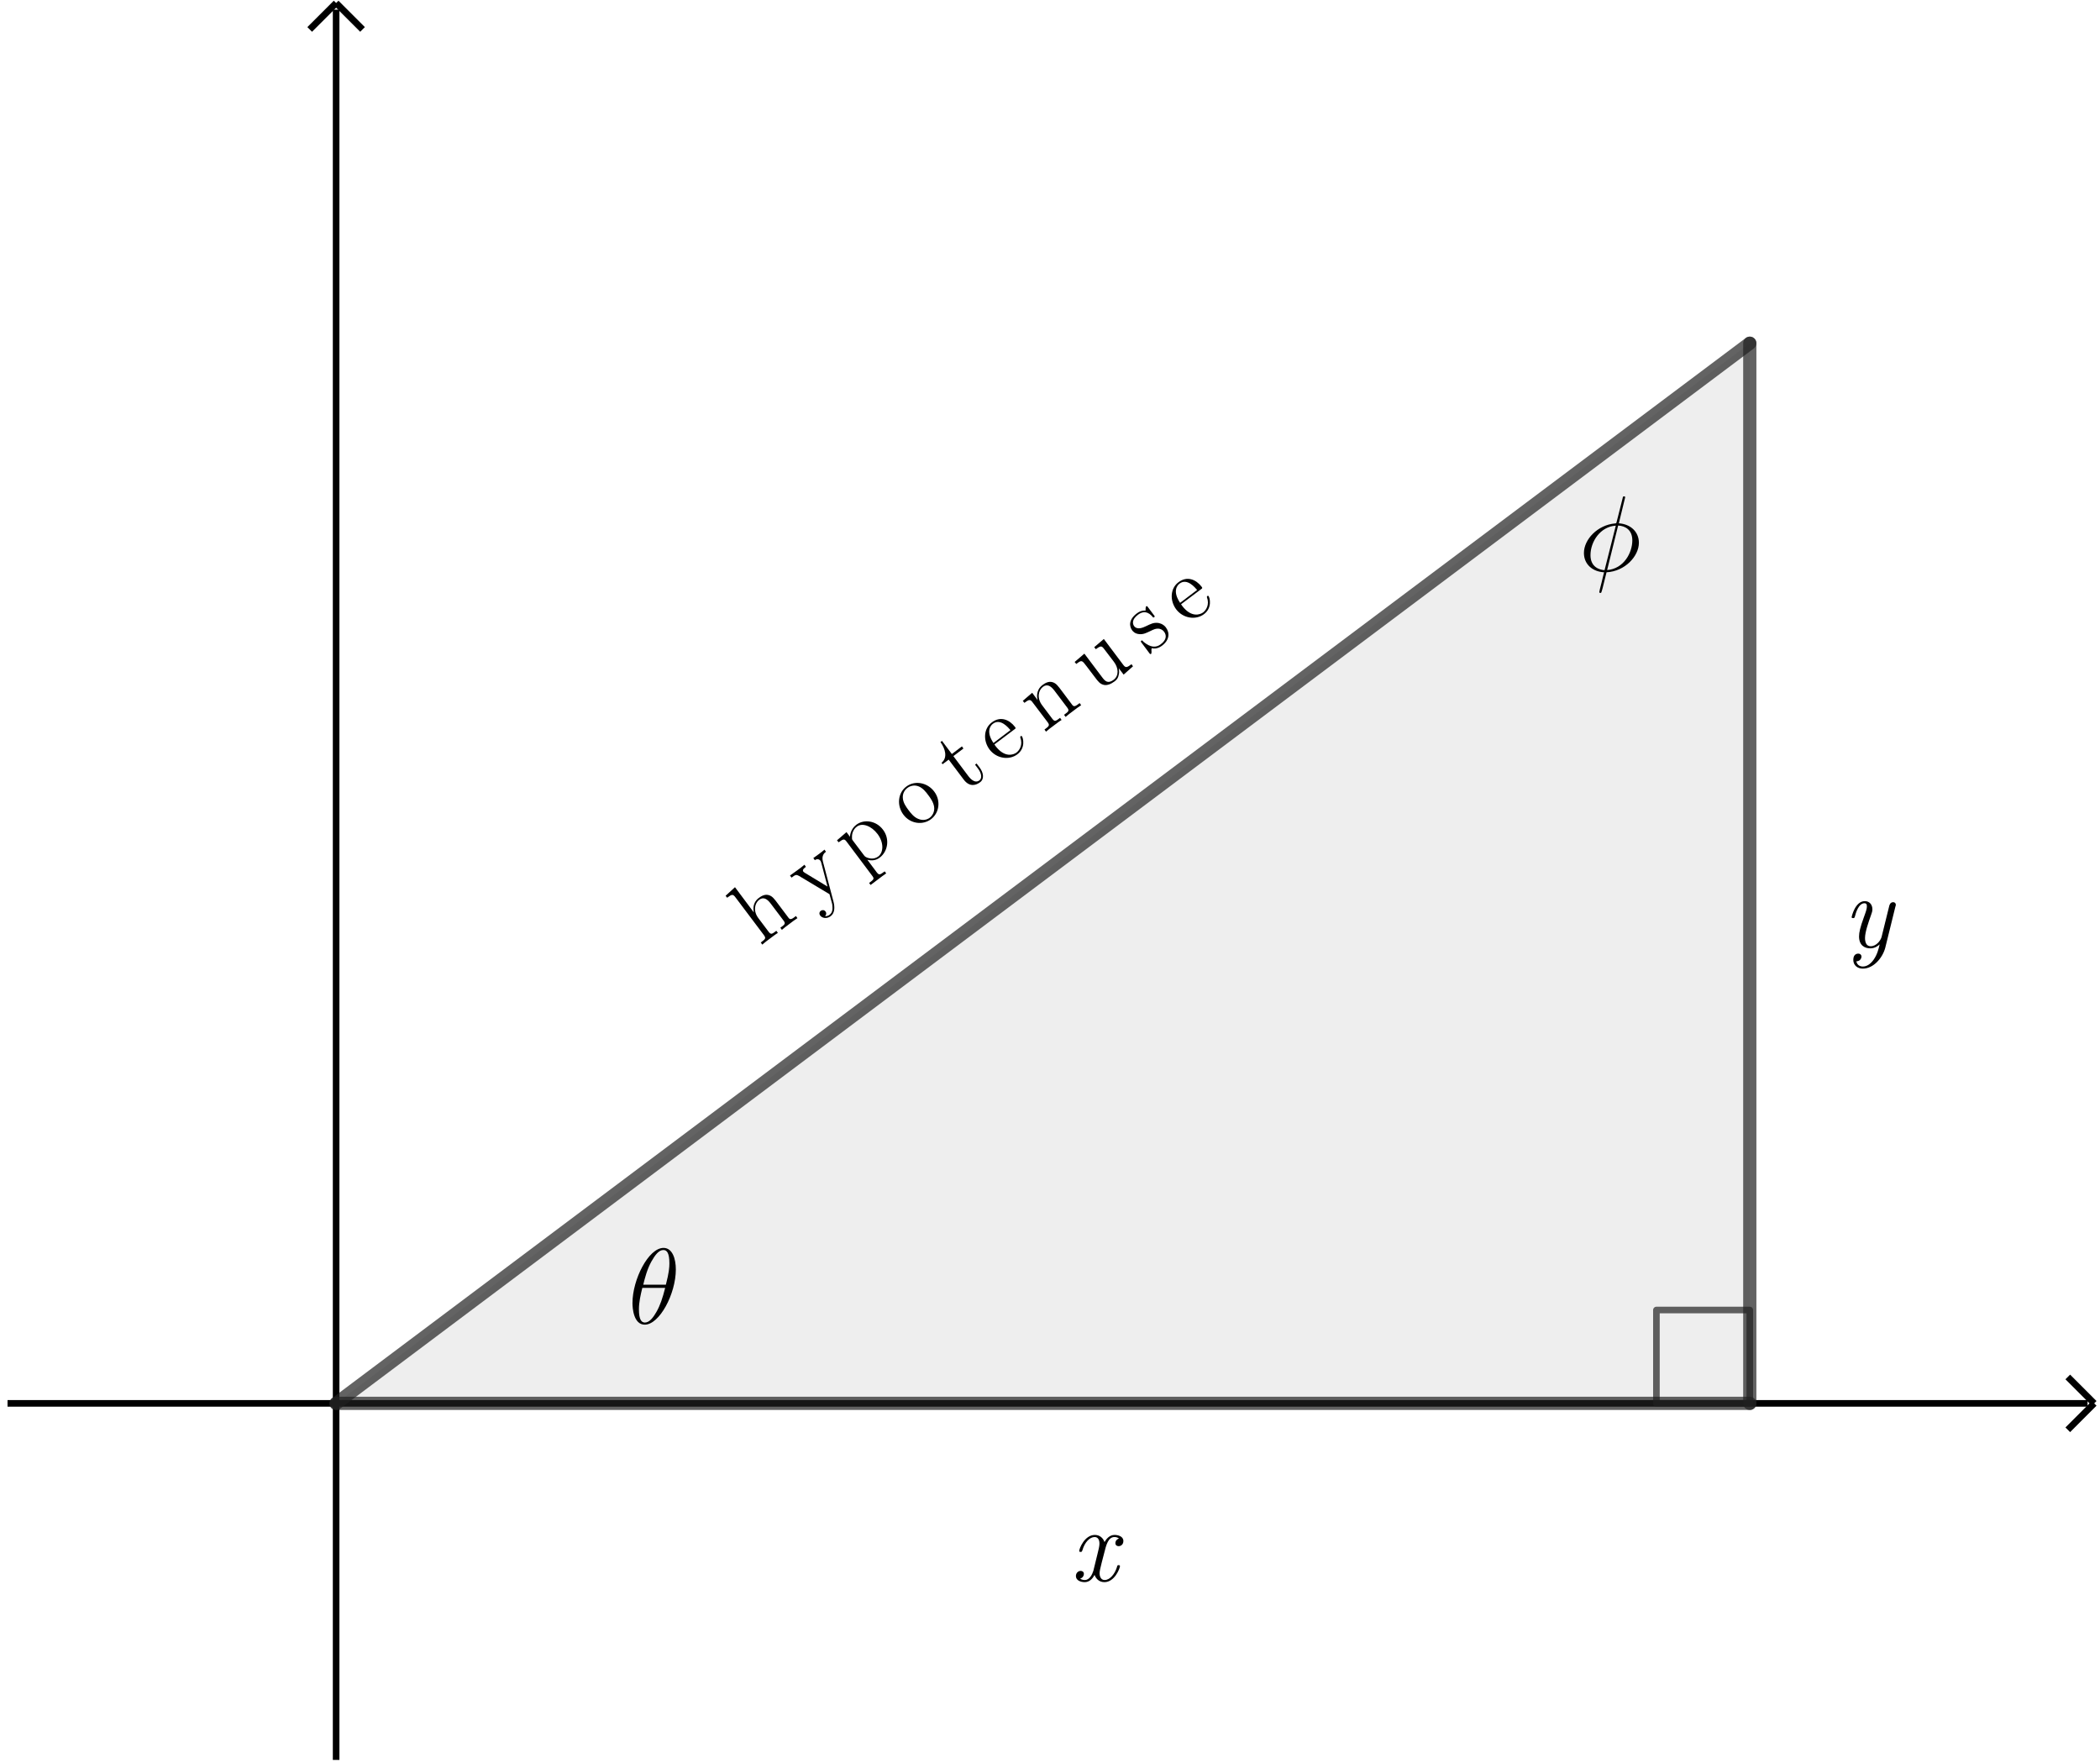
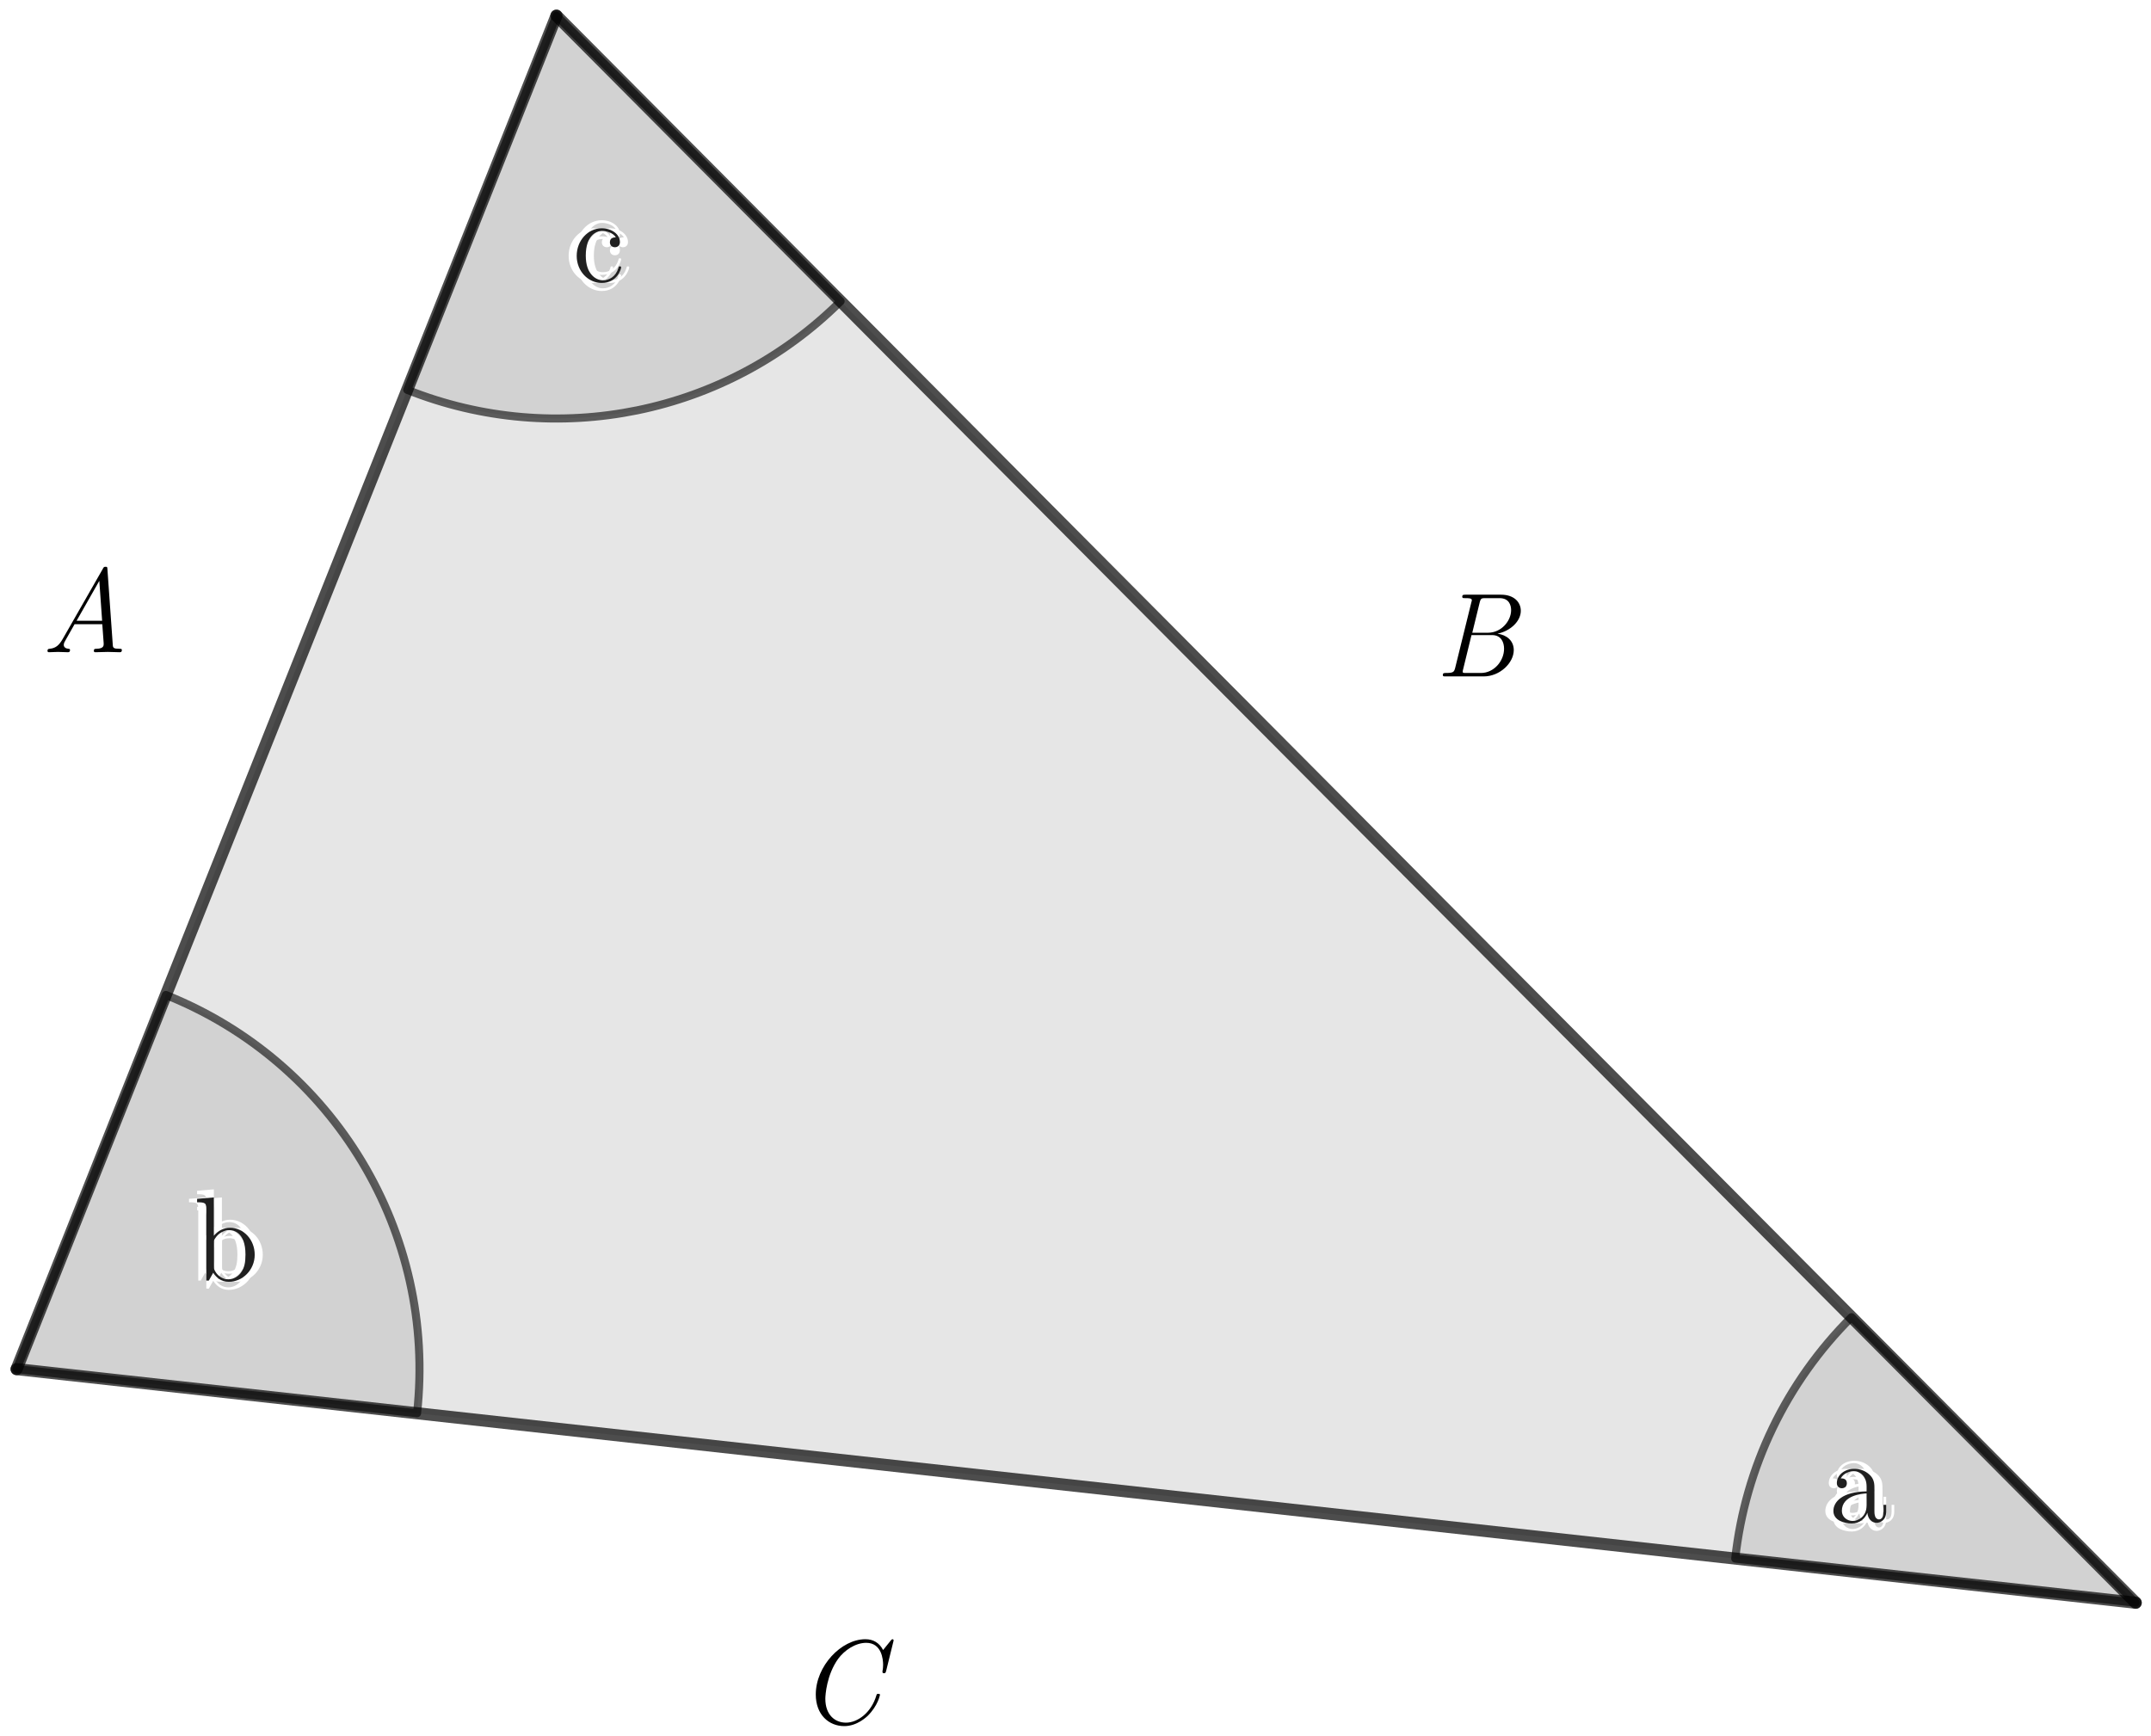
- <svg xmlns="http://www.w3.org/2000/svg" xmlns:xlink="http://www.w3.org/1999/xlink" width="280pt" height="235pt" viewBox="0 0 280 235" version="1.1">
+ <svg xmlns="http://www.w3.org/2000/svg" xmlns:xlink="http://www.w3.org/1999/xlink" width="214.64pt" height="173.256pt" viewBox="0 0 214.64 173.256" version="1.1">
  <defs>
    <g>
      <symbol overflow="visible" id="glyph0-0">
        <path style="stroke:none;" d="" />
      </symbol>
      <symbol overflow="visible" id="glyph0-1">
-         <path style="stroke:none;" d="M 6.172 -9.828 C 6.172 -9.953 6.062 -9.953 6.031 -9.953 C 5.891 -9.953 5.875 -9.922 5.828 -9.688 L 5.047 -6.594 C 5 -6.406 4.984 -6.391 4.984 -6.391 C 4.969 -6.359 4.859 -6.344 4.828 -6.344 C 2.484 -6.141 0.672 -4.203 0.672 -2.406 C 0.672 -0.859 1.859 0.094 3.359 0.172 C 3.234 0.609 3.141 1.078 3.031 1.516 C 2.828 2.281 2.719 2.75 2.719 2.812 C 2.719 2.844 2.719 2.922 2.859 2.922 C 2.891 2.922 2.953 2.922 2.984 2.875 C 3.016 2.844 3.094 2.5 3.156 2.312 L 3.688 0.172 C 6.141 0.047 8 -1.969 8 -3.766 C 8 -5.219 6.906 -6.25 5.328 -6.359 Z M 5.234 -6.062 C 6.188 -6.016 7.125 -5.484 7.125 -4.078 C 7.125 -2.453 6 -0.297 3.766 -0.125 Z M 3.422 -0.109 C 2.719 -0.156 1.547 -0.531 1.547 -2.109 C 1.547 -3.922 2.859 -5.922 4.922 -6.047 Z M 3.422 -0.109 " />
+         <path style="stroke:none;" d="M 5.672 -1.062 L 5.672 -1.734 L 5.406 -1.734 L 5.406 -1.062 C 5.406 -0.375 5.109 -0.281 4.953 -0.281 C 4.5 -0.281 4.5 -0.922 4.5 -1.094 L 4.5 -3.188 C 4.5 -3.844 4.5 -4.312 3.969 -4.781 C 3.547 -5.156 3.016 -5.328 2.484 -5.328 C 1.5 -5.328 0.75 -4.688 0.75 -3.906 C 0.75 -3.562 0.984 -3.391 1.25 -3.391 C 1.547 -3.391 1.75 -3.594 1.75 -3.891 C 1.75 -4.375 1.312 -4.375 1.141 -4.375 C 1.406 -4.875 1.984 -5.094 2.469 -5.094 C 3.016 -5.094 3.719 -4.641 3.719 -3.562 L 3.719 -3.078 C 1.312 -3.047 0.406 -2.047 0.406 -1.125 C 0.406 -0.172 1.5 0.125 2.234 0.125 C 3.031 0.125 3.562 -0.359 3.797 -0.938 C 3.844 -0.375 4.203 0.062 4.719 0.062 C 4.969 0.062 5.672 -0.109 5.672 -1.062 Z M 3.719 -1.688 C 3.719 -0.516 2.844 -0.125 2.328 -0.125 C 1.75 -0.125 1.25 -0.547 1.25 -1.125 C 1.25 -2.703 3.281 -2.844 3.719 -2.875 Z M 3.719 -1.688 " />
      </symbol>
      <symbol overflow="visible" id="glyph0-2">
-         <path style="stroke:none;" d="M 6.359 -7.219 C 6.359 -8.672 5.891 -10.094 4.719 -10.094 C 2.719 -10.094 0.578 -5.891 0.578 -2.734 C 0.578 -2.078 0.719 0.141 2.219 0.141 C 4.172 0.141 6.359 -3.953 6.359 -7.219 Z M 2.016 -5.188 C 2.219 -6.031 2.531 -7.25 3.094 -8.266 C 3.578 -9.125 4.078 -9.812 4.703 -9.812 C 5.172 -9.812 5.5 -9.406 5.5 -8.031 C 5.5 -7.516 5.453 -6.797 5.031 -5.188 Z M 4.938 -4.766 C 4.578 -3.359 4.281 -2.453 3.766 -1.547 C 3.344 -0.812 2.844 -0.141 2.234 -0.141 C 1.797 -0.141 1.438 -0.484 1.438 -1.906 C 1.438 -2.844 1.656 -3.812 1.891 -4.766 Z M 4.938 -4.766 " />
+         <path style="stroke:none;" d="M 6.078 -2.578 C 6.078 -4.094 4.953 -5.266 3.625 -5.266 C 2.969 -5.266 2.406 -4.969 2 -4.469 L 2 -8.297 L 0.328 -8.156 L 0.328 -7.812 C 1.141 -7.812 1.25 -7.734 1.25 -7.141 L 1.25 0 L 1.5 0 L 1.938 -0.781 C 2.219 -0.328 2.719 0.125 3.484 0.125 C 4.859 0.125 6.078 -1.047 6.078 -2.578 Z M 5.156 -2.594 C 5.156 -1.797 5.047 -1.297 4.75 -0.859 C 4.516 -0.484 4.047 -0.125 3.438 -0.125 C 2.797 -0.125 2.375 -0.531 2.172 -0.859 C 2.016 -1.109 2.016 -1.156 2.016 -1.359 L 2.016 -3.828 C 2.016 -4.047 2.016 -4.062 2.156 -4.25 C 2.438 -4.688 2.969 -5.031 3.547 -5.031 C 3.906 -5.031 5.156 -4.891 5.156 -2.594 Z M 5.156 -2.594 " />
+       </symbol>
+       <symbol overflow="visible" id="glyph0-3">
+         <path style="stroke:none;" d="M 4.859 -1.422 C 4.859 -1.531 4.766 -1.531 4.734 -1.531 C 4.625 -1.531 4.609 -1.5 4.578 -1.344 C 4.312 -0.5 3.672 -0.141 3.031 -0.141 C 2.297 -0.141 1.328 -0.781 1.328 -2.594 C 1.328 -4.578 2.344 -5.062 2.938 -5.062 C 3.391 -5.062 4.047 -4.891 4.328 -4.422 C 4.188 -4.422 3.734 -4.422 3.734 -3.938 C 3.734 -3.641 3.938 -3.438 4.234 -3.438 C 4.5 -3.438 4.734 -3.609 4.734 -3.953 C 4.734 -4.75 3.891 -5.328 2.922 -5.328 C 1.531 -5.328 0.422 -4.094 0.422 -2.578 C 0.422 -1.047 1.562 0.125 2.922 0.125 C 4.5 0.125 4.859 -1.312 4.859 -1.422 Z M 4.859 -1.422 " />
      </symbol>
      <symbol overflow="visible" id="glyph1-0">
        <path style="stroke:none;" d="" />
      </symbol>
      <symbol overflow="visible" id="glyph1-1">
-         <path style="stroke:none;" d="M 6.594 -2 C 6.594 -2.125 6.469 -2.125 6.422 -2.125 C 6.25 -2.125 6.25 -2.094 6.188 -1.859 C 5.891 -0.906 5.234 -0.141 4.547 -0.141 C 3.969 -0.141 3.875 -0.781 3.875 -1.031 C 3.875 -1.328 3.984 -1.766 4.156 -2.453 L 4.484 -3.719 C 4.75 -4.797 5.016 -5.875 5.859 -5.875 C 5.938 -5.875 6.219 -5.875 6.469 -5.672 C 6.172 -5.594 5.984 -5.344 5.984 -5.062 C 5.984 -4.766 6.203 -4.656 6.422 -4.656 C 6.672 -4.656 7.047 -4.844 7.047 -5.344 C 7.047 -6 6.281 -6.156 5.875 -6.156 C 5.172 -6.156 4.75 -5.578 4.531 -5.203 C 4.375 -5.672 3.953 -6.156 3.25 -6.156 C 1.859 -6.156 1.156 -4.297 1.156 -4.016 C 1.156 -3.891 1.281 -3.891 1.359 -3.891 C 1.5 -3.891 1.516 -3.922 1.594 -4.141 C 1.906 -5.203 2.578 -5.875 3.219 -5.875 C 3.547 -5.875 3.859 -5.656 3.859 -4.984 C 3.859 -4.656 3.719 -4.109 3.609 -3.672 L 3.047 -1.375 C 2.891 -0.891 2.547 -0.141 1.906 -0.141 C 1.844 -0.141 1.531 -0.141 1.281 -0.328 C 1.688 -0.453 1.781 -0.781 1.781 -0.953 C 1.781 -1.219 1.594 -1.359 1.359 -1.359 C 0.984 -1.359 0.719 -1.047 0.719 -0.672 C 0.719 -0.109 1.328 0.141 1.891 0.141 C 2.453 0.141 2.906 -0.234 3.203 -0.828 C 3.328 -0.484 3.688 0.141 4.516 0.141 C 5.891 0.141 6.594 -1.719 6.594 -2 Z M 6.594 -2 " />
+         <path style="stroke:none;" d="M 8.094 -0.219 C 8.094 -0.344 8.016 -0.344 7.859 -0.344 C 7.266 -0.344 7.203 -0.438 7.188 -0.734 L 6.656 -8.25 C 6.641 -8.5 6.641 -8.531 6.469 -8.531 C 6.297 -8.531 6.266 -8.469 6.188 -8.312 L 2.203 -1.344 C 1.828 -0.688 1.5 -0.406 0.891 -0.344 C 0.766 -0.328 0.672 -0.328 0.672 -0.125 C 0.672 0 0.812 0 0.812 0 C 1.094 0 1.422 -0.031 1.719 -0.031 C 2.047 -0.031 2.391 0 2.703 0 C 2.781 0 2.922 0 2.922 -0.234 C 2.922 -0.328 2.828 -0.344 2.75 -0.344 C 2.469 -0.375 2.297 -0.516 2.297 -0.734 C 2.297 -0.906 2.391 -1.062 2.5 -1.25 L 3.375 -2.797 L 6.141 -2.797 L 6.281 -0.875 C 6.281 -0.688 6.312 -0.359 5.562 -0.344 C 5.406 -0.344 5.297 -0.344 5.297 -0.125 C 5.297 0 5.422 0 5.469 0 C 5.859 0 6.281 -0.031 6.688 -0.031 C 7.094 -0.031 7.5 0 7.875 0 C 7.953 0 8.094 0 8.094 -0.219 Z M 6.125 -3.141 L 3.578 -3.141 L 5.844 -7.125 Z M 6.125 -3.141 " />
      </symbol>
      <symbol overflow="visible" id="glyph1-2">
-         <path style="stroke:none;" d="M 5.641 0.047 L 6.984 -5.406 C 7.047 -5.594 7.047 -5.625 7.047 -5.672 C 7.047 -5.891 6.875 -6.016 6.703 -6.016 C 6.312 -6.016 6.203 -5.672 6.156 -5.469 L 5.141 -1.359 C 5.016 -0.922 4.469 -0.141 3.688 -0.141 C 3.062 -0.141 2.938 -0.766 2.938 -1.234 C 2.938 -2.062 3.422 -3.391 3.734 -4.281 C 3.844 -4.609 3.922 -4.781 3.922 -5.062 C 3.922 -5.625 3.594 -6.156 2.906 -6.156 C 1.625 -6.156 1.156 -4.109 1.156 -4.016 C 1.156 -3.891 1.281 -3.891 1.359 -3.891 C 1.516 -3.891 1.531 -3.938 1.594 -4.125 C 1.703 -4.547 2.062 -5.875 2.875 -5.875 C 3.047 -5.875 3.188 -5.797 3.188 -5.469 C 3.188 -5.125 3.062 -4.766 2.766 -3.953 C 2.312 -2.703 2.141 -2 2.141 -1.453 C 2.141 -0.203 2.953 0.141 3.641 0.141 C 4.234 0.141 4.656 -0.172 4.891 -0.391 C 4.75 0.219 4.578 0.938 4.094 1.641 C 3.641 2.281 3.141 2.562 2.656 2.562 C 2.281 2.562 1.891 2.391 1.781 1.875 C 2.453 1.844 2.469 1.234 2.469 1.234 C 2.469 1.031 2.312 0.844 2.031 0.844 C 1.938 0.844 1.375 0.859 1.375 1.672 C 1.375 2.391 1.922 2.844 2.641 2.844 C 4.094 2.844 5.297 1.375 5.641 0.047 Z M 5.641 0.047 " />
+         <path style="stroke:none;" d="M 7.906 -2.625 C 7.906 -3.562 7.203 -4.141 6.281 -4.266 C 7.547 -4.516 8.609 -5.5 8.609 -6.547 C 8.609 -7.391 7.953 -8.156 6.641 -8.156 L 3.094 -8.156 C 2.875 -8.156 2.766 -8.156 2.766 -7.938 C 2.766 -7.812 2.859 -7.812 3.078 -7.812 C 3.375 -7.812 3.719 -7.812 3.719 -7.625 C 3.719 -7.547 3.719 -7.516 3.688 -7.453 L 2.062 -0.859 C 1.953 -0.438 1.875 -0.344 1.141 -0.344 C 0.938 -0.344 0.828 -0.344 0.828 -0.125 C 0.828 0 0.922 0 1.109 0 L 4.906 0 C 6.531 0 7.906 -1.359 7.906 -2.625 Z M 7.641 -6.609 C 7.641 -5.562 6.688 -4.359 5.328 -4.359 L 3.766 -4.359 L 4.5 -7.359 C 4.609 -7.812 4.703 -7.812 5.094 -7.812 L 6.484 -7.812 C 7.438 -7.812 7.641 -7.109 7.641 -6.609 Z M 6.938 -2.766 C 6.938 -1.516 5.906 -0.344 4.641 -0.344 L 3.172 -0.344 C 2.828 -0.344 2.812 -0.359 2.812 -0.484 C 2.812 -0.531 2.812 -0.562 2.859 -0.734 L 3.688 -4.125 L 5.734 -4.125 C 6.672 -4.125 6.938 -3.375 6.938 -2.766 Z M 6.938 -2.766 " />
      </symbol>
-       <symbol overflow="visible" id="glyph2-0">
-         <path style="stroke:none;" d="" />
-       </symbol>
-       <symbol overflow="visible" id="glyph2-1">
-         <path style="stroke:none;" d="M 4.984 -3.75 L 4.781 -4.031 C 4.297 -3.656 4.062 -3.484 3.828 -3.75 L 2.5 -5.516 C 1.844 -6.406 1.641 -6.656 1.188 -6.812 C 0.641 -6.984 0.156 -6.688 -0.172 -6.438 C -1 -5.828 -0.922 -4.922 -0.828 -4.531 L -0.844 -4.531 L -3.344 -7.875 L -4.594 -6.734 L -4.391 -6.469 C -3.734 -6.969 -3.609 -6.969 -3.25 -6.484 L 0.5 -1.5 C 0.828 -1.062 0.719 -0.969 0.094 -0.5 L 0.297 -0.219 C 0.531 -0.438 1.062 -0.844 1.328 -1.031 C 1.594 -1.234 2.125 -1.641 2.375 -1.781 L 2.172 -2.062 C 1.578 -1.609 1.453 -1.516 1.125 -1.953 L -0.203 -3.719 C -0.969 -4.719 -0.703 -5.75 -0.109 -6.203 C 0.484 -6.641 0.984 -6.266 1.422 -5.688 L 3.109 -3.453 C 3.438 -3.016 3.328 -2.922 2.703 -2.469 L 2.906 -2.188 C 3.141 -2.391 3.656 -2.797 3.922 -2.984 C 4.188 -3.188 4.719 -3.594 4.984 -3.75 Z M 4.984 -3.75 " />
-       </symbol>
-       <symbol overflow="visible" id="glyph2-2">
-         <path style="stroke:none;" d="M 1.875 -7.422 L 1.672 -7.703 C 1.406 -7.469 1.266 -7.359 0.969 -7.141 L 0.188 -6.578 L 0.391 -6.297 C 0.75 -6.547 1.016 -6.375 1.141 -6.219 C 1.203 -6.125 1.203 -6.062 1.25 -5.938 L 2.078 -2.781 L -0.938 -4.609 C -1.078 -4.703 -1.141 -4.766 -1.141 -4.766 C -1.328 -5.016 -1 -5.266 -0.797 -5.406 L -1 -5.688 C -1.234 -5.469 -1.719 -5.109 -1.984 -4.922 L -2.922 -4.25 L -2.719 -3.969 C -2.172 -4.391 -2.062 -4.391 -1.703 -4.188 L 2.344 -1.766 C 2.703 -0.438 2.719 -0.422 2.719 -0.312 C 2.766 0.109 2.797 0.656 2.359 0.984 C 2.078 1.203 1.75 1.172 1.75 1.172 C 1.75 1.172 2.062 0.875 1.812 0.547 C 1.641 0.312 1.359 0.328 1.188 0.453 C 1.031 0.562 0.906 0.812 1.109 1.094 C 1.391 1.453 2 1.547 2.5 1.172 C 3.047 0.766 3.078 0 2.875 -0.781 L 1.469 -6.109 C 1.25 -6.938 1.688 -7.281 1.875 -7.422 Z M 1.875 -7.422 " />
-       </symbol>
-       <symbol overflow="visible" id="glyph2-3">
-         <path style="stroke:none;" d="M 3.312 -5.719 C 2.406 -6.938 0.797 -7.172 -0.25 -6.391 C -1.078 -5.766 -1.094 -4.828 -1.094 -4.781 L -1.562 -5.406 L -2.828 -4.312 L -2.609 -4.047 C -1.938 -4.547 -1.828 -4.516 -1.516 -4.094 L 1.859 0.406 C 2.188 0.828 2.078 0.906 1.453 1.375 L 1.656 1.641 C 1.891 1.453 2.406 1.062 2.672 0.875 C 2.953 0.656 3.469 0.266 3.734 0.094 L 3.531 -0.172 C 2.906 0.281 2.797 0.375 2.469 -0.047 L 1.219 -1.719 C 1.578 -1.625 2.25 -1.531 2.859 -2 C 3.969 -2.828 4.234 -4.5 3.312 -5.719 Z M 2.578 -5.156 C 3.438 -4.016 3.391 -2.703 2.672 -2.156 C 2.375 -1.938 2 -1.844 1.672 -1.891 C 1.297 -1.953 1 -2.016 0.797 -2.281 L -0.688 -4.25 C -0.828 -4.438 -0.828 -4.438 -0.828 -4.703 C -0.859 -5.344 -0.547 -5.875 -0.172 -6.141 C 0.547 -6.688 1.766 -6.234 2.578 -5.156 Z M 2.578 -5.156 " />
-       </symbol>
-       <symbol overflow="visible" id="glyph2-4">
-         <path style="stroke:none;" d="M 2.859 -5.344 C 1.938 -6.578 0.25 -6.859 -0.859 -6.016 C -2 -5.172 -2.156 -3.469 -1.25 -2.266 C -0.344 -1.047 1.312 -0.828 2.422 -1.656 C 3.547 -2.5 3.766 -4.141 2.859 -5.344 Z M 2.047 -4.891 C 2.312 -4.547 2.75 -3.953 2.844 -3.312 C 2.938 -2.656 2.625 -2.141 2.266 -1.859 C 1.906 -1.594 1.359 -1.438 0.734 -1.703 C 0.156 -1.922 -0.281 -2.484 -0.594 -2.906 C -0.859 -3.266 -1.297 -3.844 -1.328 -4.5 C -1.375 -5.109 -1.062 -5.578 -0.719 -5.828 C -0.359 -6.109 0.188 -6.25 0.719 -6.062 C 1.344 -5.844 1.797 -5.234 2.047 -4.891 Z M 2.047 -4.891 " />
-       </symbol>
-       <symbol overflow="visible" id="glyph2-5">
-         <path style="stroke:none;" d="M 2.219 -3.531 L 1.812 -4.062 L 1.609 -3.906 L 2 -3.391 C 2.516 -2.703 2.547 -2.078 2.188 -1.812 C 1.531 -1.312 0.859 -2.203 0.734 -2.359 L -1.281 -5.047 L 0.062 -6.062 L -0.141 -6.344 L -1.484 -5.328 L -2.797 -7.078 L -3 -6.922 C -2.359 -6.031 -2.016 -4.844 -2.859 -4.156 L -2.719 -3.969 L -1.906 -4.578 L 0.094 -1.922 C 0.891 -0.859 1.766 -1.172 2.281 -1.562 C 2.875 -2 2.734 -2.844 2.219 -3.531 Z M 2.219 -3.531 " />
-       </symbol>
-       <symbol overflow="visible" id="glyph2-6">
-         <path style="stroke:none;" d="M 3.031 -4.062 C 2.984 -4.125 2.922 -4.125 2.859 -4.078 C 2.797 -4.016 2.797 -3.953 2.812 -3.906 C 3.172 -2.922 2.703 -2.203 2.297 -1.891 C 1.891 -1.594 0.719 -1.156 -0.516 -2.797 L -0.641 -2.984 L 2 -4.969 C 2.219 -5.125 2.234 -5.141 2.094 -5.328 C 1.359 -6.281 0.172 -6.797 -0.984 -5.922 C -2.078 -5.109 -2.172 -3.5 -1.297 -2.312 C -0.344 -1.062 1.344 -0.859 2.406 -1.656 C 3.547 -2.5 3.188 -3.859 3.031 -4.062 Z M 1.5 -4.891 L -0.766 -3.172 C -1.828 -4.734 -1.125 -5.531 -0.844 -5.734 C 0.172 -6.516 1.234 -5.188 1.5 -4.891 Z M 1.5 -4.891 " />
-       </symbol>
-       <symbol overflow="visible" id="glyph2-7">
-         <path style="stroke:none;" d="M 4.984 -3.75 L 4.781 -4.031 C 4.297 -3.656 4.062 -3.484 3.828 -3.75 L 2.5 -5.516 C 1.844 -6.406 1.641 -6.656 1.188 -6.812 C 0.641 -6.984 0.156 -6.688 -0.172 -6.438 C -1.109 -5.734 -0.891 -4.688 -0.828 -4.438 L -1.547 -5.406 L -2.797 -4.328 L -2.578 -4.062 C -1.922 -4.562 -1.797 -4.547 -1.453 -4.078 L 0.5 -1.5 C 0.828 -1.062 0.719 -0.969 0.094 -0.5 L 0.297 -0.219 C 0.531 -0.438 1.062 -0.844 1.328 -1.031 C 1.594 -1.234 2.125 -1.641 2.375 -1.781 L 2.172 -2.062 C 1.578 -1.609 1.453 -1.516 1.125 -1.953 L -0.203 -3.719 C -0.969 -4.719 -0.703 -5.75 -0.109 -6.203 C 0.484 -6.641 0.984 -6.266 1.422 -5.688 L 3.109 -3.453 C 3.438 -3.016 3.328 -2.922 2.703 -2.469 L 2.906 -2.188 C 3.141 -2.391 3.656 -2.797 3.922 -2.984 C 4.188 -3.188 4.719 -3.594 4.984 -3.75 Z M 4.984 -3.75 " />
-       </symbol>
-       <symbol overflow="visible" id="glyph2-8">
-         <path style="stroke:none;" d="M 4.984 -3.75 L 4.781 -4.031 C 4.125 -3.531 3.984 -3.531 3.641 -4 L 1.094 -7.391 L -0.188 -6.297 L 0.031 -6.031 C 0.688 -6.516 0.812 -6.5 1.156 -6.031 L 2.453 -4.328 C 3.062 -3.516 3.125 -2.5 2.406 -1.953 C 1.625 -1.375 1.25 -1.781 0.875 -2.281 L -1.5 -5.438 L -2.797 -4.328 L -2.578 -4.062 C -1.844 -4.625 -1.828 -4.578 -1.188 -3.734 L -0.109 -2.312 C 0.344 -1.703 0.594 -1.375 1.125 -1.266 C 1.531 -1.188 2.016 -1.359 2.5 -1.719 C 2.672 -1.844 2.984 -2.078 3.078 -2.609 C 3.203 -3.031 3.078 -3.5 3.078 -3.5 L 3.734 -2.641 Z M 4.984 -3.75 " />
-       </symbol>
-       <symbol overflow="visible" id="glyph2-9">
-         <path style="stroke:none;" d="M 2.453 -3.75 C 2.062 -4.25 1.516 -4.328 1.375 -4.344 C 0.812 -4.391 0.5 -4.234 -0.219 -3.891 C -0.531 -3.75 -1.344 -3.344 -1.781 -3.922 C -1.984 -4.219 -2.109 -4.797 -1.25 -5.438 C -0.219 -6.219 0.5 -5.391 0.734 -5.094 C 0.812 -5.031 0.875 -5.078 0.906 -5.109 C 1.016 -5.188 0.984 -5.234 0.844 -5.406 L 0.094 -6.406 C -0.016 -6.562 -0.062 -6.625 -0.172 -6.547 C -0.234 -6.484 -0.266 -6.141 -0.25 -5.984 C -0.734 -6.016 -1.078 -5.859 -1.391 -5.625 C -2.547 -4.766 -2.422 -3.875 -2.031 -3.344 C -1.938 -3.234 -1.688 -2.891 -1.078 -2.844 C -0.562 -2.797 -0.188 -2.984 0.312 -3.219 C 0.922 -3.516 1.078 -3.578 1.453 -3.578 C 1.719 -3.562 2.016 -3.438 2.219 -3.172 C 2.531 -2.75 2.625 -2.125 1.766 -1.484 C 1.141 -1.016 0.422 -1.047 -0.516 -1.812 C -0.672 -1.984 -0.688 -2 -0.688 -2 C -0.75 -2.016 -0.781 -2 -0.812 -1.969 C -0.922 -1.891 -0.891 -1.828 -0.75 -1.656 L 0.219 -0.359 C 0.344 -0.188 0.391 -0.141 0.484 -0.219 C 0.547 -0.25 0.531 -0.25 0.547 -0.578 C 0.531 -0.688 0.516 -0.703 0.562 -0.969 C 1.266 -0.797 1.781 -1.188 1.938 -1.297 C 2.938 -2.047 3.016 -3 2.453 -3.75 Z M 2.453 -3.75 " />
+       <symbol overflow="visible" id="glyph1-3">
+         <path style="stroke:none;" d="M 8.781 -5.234 L 9.5 -8.156 C 9.516 -8.188 9.531 -8.312 9.531 -8.312 C 9.531 -8.422 9.422 -8.422 9.422 -8.422 C 9.422 -8.422 9.344 -8.422 9.266 -8.312 L 8.484 -7.344 C 8.109 -8.062 7.5 -8.422 6.719 -8.422 C 4.297 -8.422 1.766 -5.734 1.766 -2.906 C 1.766 -0.875 3.078 0.25 4.609 0.25 C 5.906 0.25 6.844 -0.688 6.938 -0.766 C 7.984 -1.797 8.172 -2.875 8.172 -2.875 C 8.172 -2.969 8.078 -2.969 8.016 -2.969 C 7.906 -2.969 7.859 -2.969 7.828 -2.859 C 7.297 -1.031 5.891 -0.094 4.781 -0.094 C 3.688 -0.094 2.719 -0.859 2.719 -2.484 C 2.719 -2.828 2.844 -4.859 4 -6.469 C 4.609 -7.297 5.703 -8.062 6.797 -8.062 C 8.344 -8.062 8.484 -6.406 8.484 -5.875 C 8.484 -5.703 8.469 -5.422 8.422 -5.25 L 8.422 -5.141 C 8.422 -5.031 8.516 -5.031 8.578 -5.031 C 8.703 -5.031 8.719 -5.047 8.781 -5.234 Z M 8.781 -5.234 " />
      </symbol>
    </g>
-     <clipPath id="clip1">
-       <path d="M 44 0 L 46 0 L 46 234.676 L 44 234.676 Z M 44 0 " />
-     </clipPath>
  </defs>
  <g id="surface1">
-     <g clip-path="url(#clip1)" clip-rule="nonzero">
-       <path style="fill:none;stroke-width:0.531;stroke-linecap:butt;stroke-linejoin:miter;stroke:rgb(0%,0%,0%);stroke-opacity:1;stroke-miterlimit:10;" d="M 28.434 1.637 L 28.434 168.989 " transform="matrix(1.65723,0,0,1.65723,-2.305185,-1.428431)" />
+     <path style=" stroke:none;fill-rule:evenodd;fill:rgb(0%,0%,0%);fill-opacity:0.098;" d="M 213.113 159.957 L 55.527 1.566 L 1.656 136.641 Z M 213.113 159.957 " />
+     <path style="fill-rule:nonzero;fill:rgb(12.549%,12.549%,12.549%);fill-opacity:0.098;stroke-width:0.797;stroke-linecap:round;stroke-linejoin:round;stroke:rgb(12.549%,12.549%,12.549%);stroke-opacity:0.698;stroke-miterlimit:10;" d="M 222.346 140.69 C 215.912 147.101 211.843 155.533 210.848 164.569 L 250.454 168.937 Z M 222.346 140.69 " transform="matrix(1.00896,0,0,1.00896,-39.58469,-10.49318)" />
+     <g style="fill:rgb(100%,100%,100%);fill-opacity:1;">
+       <use xlink:href="#glyph0-1" x="183.347" y="151.921" />
    </g>
-     <path style="fill:none;stroke-width:0.531;stroke-linecap:butt;stroke-linejoin:miter;stroke:rgb(0%,0%,0%);stroke-opacity:1;stroke-miterlimit:10;" d="M 28.434 1.105 L 26.308 3.231 " transform="matrix(1.65723,0,0,1.65723,-2.305185,-1.428431)" />
-     <path style="fill:none;stroke-width:0.531;stroke-linecap:butt;stroke-linejoin:miter;stroke:rgb(0%,0%,0%);stroke-opacity:1;stroke-miterlimit:10;" d="M 28.434 1.105 L 30.56 3.231 " transform="matrix(1.65723,0,0,1.65723,-2.305185,-1.428431)" />
-     <path style="fill:none;stroke-width:0.531;stroke-linecap:butt;stroke-linejoin:miter;stroke:rgb(0%,0%,0%);stroke-opacity:1;stroke-miterlimit:10;" d="M 1.997 113.781 L 169.348 113.781 " transform="matrix(1.65723,0,0,1.65723,-2.305185,-1.428431)" />
-     <path style="fill:none;stroke-width:0.531;stroke-linecap:butt;stroke-linejoin:miter;stroke:rgb(0%,0%,0%);stroke-opacity:1;stroke-miterlimit:10;" d="M 169.879 113.781 L 167.755 111.655 " transform="matrix(1.65723,0,0,1.65723,-2.305185,-1.428431)" />
-     <path style="fill:none;stroke-width:0.531;stroke-linecap:butt;stroke-linejoin:miter;stroke:rgb(0%,0%,0%);stroke-opacity:1;stroke-miterlimit:10;" d="M 169.879 113.781 L 167.755 115.907 " transform="matrix(1.65723,0,0,1.65723,-2.305185,-1.428431)" />
-     <path style=" stroke:none;fill-rule:evenodd;fill:rgb(12.549%,12.549%,12.549%);fill-opacity:0.078;" d="M 44.816 187.133 L 233.305 45.77 L 233.305 187.133 Z M 44.816 187.133 " />
-     <path style="fill:none;stroke-width:0.531;stroke-linecap:round;stroke-linejoin:round;stroke:rgb(12.549%,12.549%,12.549%);stroke-opacity:0.698;stroke-miterlimit:10;" d="M 134.659 106.269 L 142.171 106.269 L 142.171 113.781 L 134.659 113.781 Z M 134.659 106.269 " transform="matrix(1.65723,0,0,1.65723,-2.305185,-1.428431)" />
-     <path style="fill:none;stroke-width:1.063;stroke-linecap:round;stroke-linejoin:round;stroke:rgb(12.549%,12.549%,12.549%);stroke-opacity:0.698;stroke-miterlimit:10;" d="M 28.434 113.781 L 142.171 28.48 " transform="matrix(1.65723,0,0,1.65723,-2.305185,-1.428431)" />
-     <path style="fill:none;stroke-width:1.063;stroke-linecap:round;stroke-linejoin:round;stroke:rgb(12.549%,12.549%,12.549%);stroke-opacity:0.698;stroke-miterlimit:10;" d="M 142.171 28.48 L 142.171 113.781 " transform="matrix(1.65723,0,0,1.65723,-2.305185,-1.428431)" />
-     <path style="fill:none;stroke-width:1.063;stroke-linecap:round;stroke-linejoin:round;stroke:rgb(12.549%,12.549%,12.549%);stroke-opacity:0.698;stroke-miterlimit:10;" d="M 142.171 113.781 L 28.434 113.781 " transform="matrix(1.65723,0,0,1.65723,-2.305185,-1.428431)" />
+     <g style="fill:rgb(100%,100%,100%);fill-opacity:1;">
+       <use xlink:href="#glyph0-1" x="181.737" y="151.921" />
+     </g>
+     <g style="fill:rgb(100%,100%,100%);fill-opacity:1;">
+       <use xlink:href="#glyph0-1" x="182.542" y="152.725" />
+     </g>
+     <g style="fill:rgb(100%,100%,100%);fill-opacity:1;">
+       <use xlink:href="#glyph0-1" x="182.542" y="151.116" />
+     </g>
+     <g style="fill:rgb(12.5%,12.5%,12.5%);fill-opacity:1;">
+       <use xlink:href="#glyph0-1" x="182.542" y="151.921" />
+     </g>
+     <path style="fill-rule:nonzero;fill:rgb(12.549%,12.549%,12.549%);fill-opacity:0.098;stroke-width:0.797;stroke-linecap:round;stroke-linejoin:round;stroke:rgb(12.549%,12.549%,12.549%);stroke-opacity:0.698;stroke-miterlimit:10;" d="M 80.481 150.194 C 82.44 132.385 72.277 115.463 55.637 108.819 L 40.875 145.827 Z M 80.481 150.194 " transform="matrix(1.00896,0,0,1.00896,-39.58469,-10.49318)" />
+     <g style="fill:rgb(100%,100%,100%);fill-opacity:1;">
+       <use xlink:href="#glyph0-2" x="20.143" y="127.803" />
+     </g>
+     <g style="fill:rgb(100%,100%,100%);fill-opacity:1;">
+       <use xlink:href="#glyph0-2" x="18.534" y="127.803" />
+     </g>
+     <g style="fill:rgb(100%,100%,100%);fill-opacity:1;">
+       <use xlink:href="#glyph0-2" x="19.339" y="128.607" />
+     </g>
+     <g style="fill:rgb(100%,100%,100%);fill-opacity:1;">
+       <use xlink:href="#glyph0-2" x="19.339" y="126.998" />
+     </g>
+     <g style="fill:rgb(12.5%,12.5%,12.5%);fill-opacity:1;">
+       <use xlink:href="#glyph0-2" x="19.339" y="127.803" />
+     </g>
+     <path style="fill-rule:nonzero;fill:rgb(12.549%,12.549%,12.549%);fill-opacity:0.098;stroke-width:0.797;stroke-linecap:round;stroke-linejoin:round;stroke:rgb(12.549%,12.549%,12.549%);stroke-opacity:0.698;stroke-miterlimit:10;" d="M 79.509 48.961 C 94.267 54.849 111.105 51.404 122.371 40.199 L 94.267 11.952 Z M 79.509 48.961 " transform="matrix(1.00896,0,0,1.00896,-39.58469,-10.49318)" />
+     <g style="fill:rgb(100%,100%,100%);fill-opacity:1;">
+       <use xlink:href="#glyph0-3" x="57.929" y="28.113" />
+     </g>
+     <g style="fill:rgb(100%,100%,100%);fill-opacity:1;">
+       <use xlink:href="#glyph0-3" x="56.32" y="28.113" />
+     </g>
+     <g style="fill:rgb(100%,100%,100%);fill-opacity:1;">
+       <use xlink:href="#glyph0-3" x="57.125" y="28.917" />
+     </g>
+     <g style="fill:rgb(100%,100%,100%);fill-opacity:1;">
+       <use xlink:href="#glyph0-3" x="57.125" y="27.308" />
+     </g>
+     <g style="fill:rgb(12.5%,12.5%,12.5%);fill-opacity:1;">
+       <use xlink:href="#glyph0-3" x="57.125" y="28.113" />
+     </g>
+     <path style="fill:none;stroke-width:1.195;stroke-linecap:round;stroke-linejoin:round;stroke:rgb(0%,0%,0%);stroke-opacity:0.698;stroke-miterlimit:10;" d="M 250.454 168.937 L 94.267 11.952 " transform="matrix(1.00896,0,0,1.00896,-39.58469,-10.49318)" />
+     <path style="fill:none;stroke-width:1.195;stroke-linecap:round;stroke-linejoin:round;stroke:rgb(0%,0%,0%);stroke-opacity:0.698;stroke-miterlimit:10;" d="M 94.267 11.952 L 40.875 145.827 " transform="matrix(1.00896,0,0,1.00896,-39.58469,-10.49318)" />
+     <path style="fill:none;stroke-width:1.195;stroke-linecap:round;stroke-linejoin:round;stroke:rgb(0%,0%,0%);stroke-opacity:0.698;stroke-miterlimit:10;" d="M 40.875 145.827 L 250.454 168.937 " transform="matrix(1.00896,0,0,1.00896,-39.58469,-10.49318)" />
    <g style="fill:rgb(0%,0%,0%);fill-opacity:1;">
-       <use xlink:href="#glyph0-1" x="210.518" y="76.14" />
+       <use xlink:href="#glyph1-1" x="4.066" y="65.094" />
    </g>
    <g style="fill:rgb(0%,0%,0%);fill-opacity:1;">
-       <use xlink:href="#glyph0-2" x="83.752" y="176.496" />
+       <use xlink:href="#glyph1-2" x="143.147" y="67.508" />
    </g>
    <g style="fill:rgb(0%,0%,0%);fill-opacity:1;">
-       <use xlink:href="#glyph1-1" x="142.736" y="210.831" />
-     </g>
-     <g style="fill:rgb(0%,0%,0%);fill-opacity:1;">
-       <use xlink:href="#glyph1-2" x="245.731" y="126.318" />
-     </g>
-     <g style="fill:rgb(0%,0%,0%);fill-opacity:1;">
-       <use xlink:href="#glyph2-1" x="101.342" y="126.179" />
-     </g>
-     <g style="fill:rgb(0%,0%,0%);fill-opacity:1;">
-       <use xlink:href="#glyph2-2" x="108.254" y="120.997" />
-     </g>
-     <g style="fill:rgb(0%,0%,0%);fill-opacity:1;">
-       <use xlink:href="#glyph2-3" x="114.427" y="116.365" />
-     </g>
-     <g style="fill:rgb(0%,0%,0%);fill-opacity:1;">
-       <use xlink:href="#glyph2-4" x="121.705" y="110.898" />
-     </g>
-     <g style="fill:rgb(0%,0%,0%);fill-opacity:1;">
-       <use xlink:href="#glyph2-5" x="128.397" y="105.872" />
-     </g>
-     <g style="fill:rgb(0%,0%,0%);fill-opacity:1;">
-       <use xlink:href="#glyph2-6" x="133.229" y="102.248" />
-     </g>
-     <g style="fill:rgb(0%,0%,0%);fill-opacity:1;">
-       <use xlink:href="#glyph2-7" x="139.171" y="97.784" />
-     </g>
-     <g style="fill:rgb(0%,0%,0%);fill-opacity:1;">
-       <use xlink:href="#glyph2-8" x="146.083" y="92.598" />
-     </g>
-     <g style="fill:rgb(0%,0%,0%);fill-opacity:1;">
-       <use xlink:href="#glyph2-9" x="152.99" y="87.403" />
-     </g>
-     <g style="fill:rgb(0%,0%,0%);fill-opacity:1;">
-       <use xlink:href="#glyph2-6" x="158.116" y="83.558" />
+       <use xlink:href="#glyph1-3" x="79.638" y="172.02" />
    </g>
  </g>
</svg>
